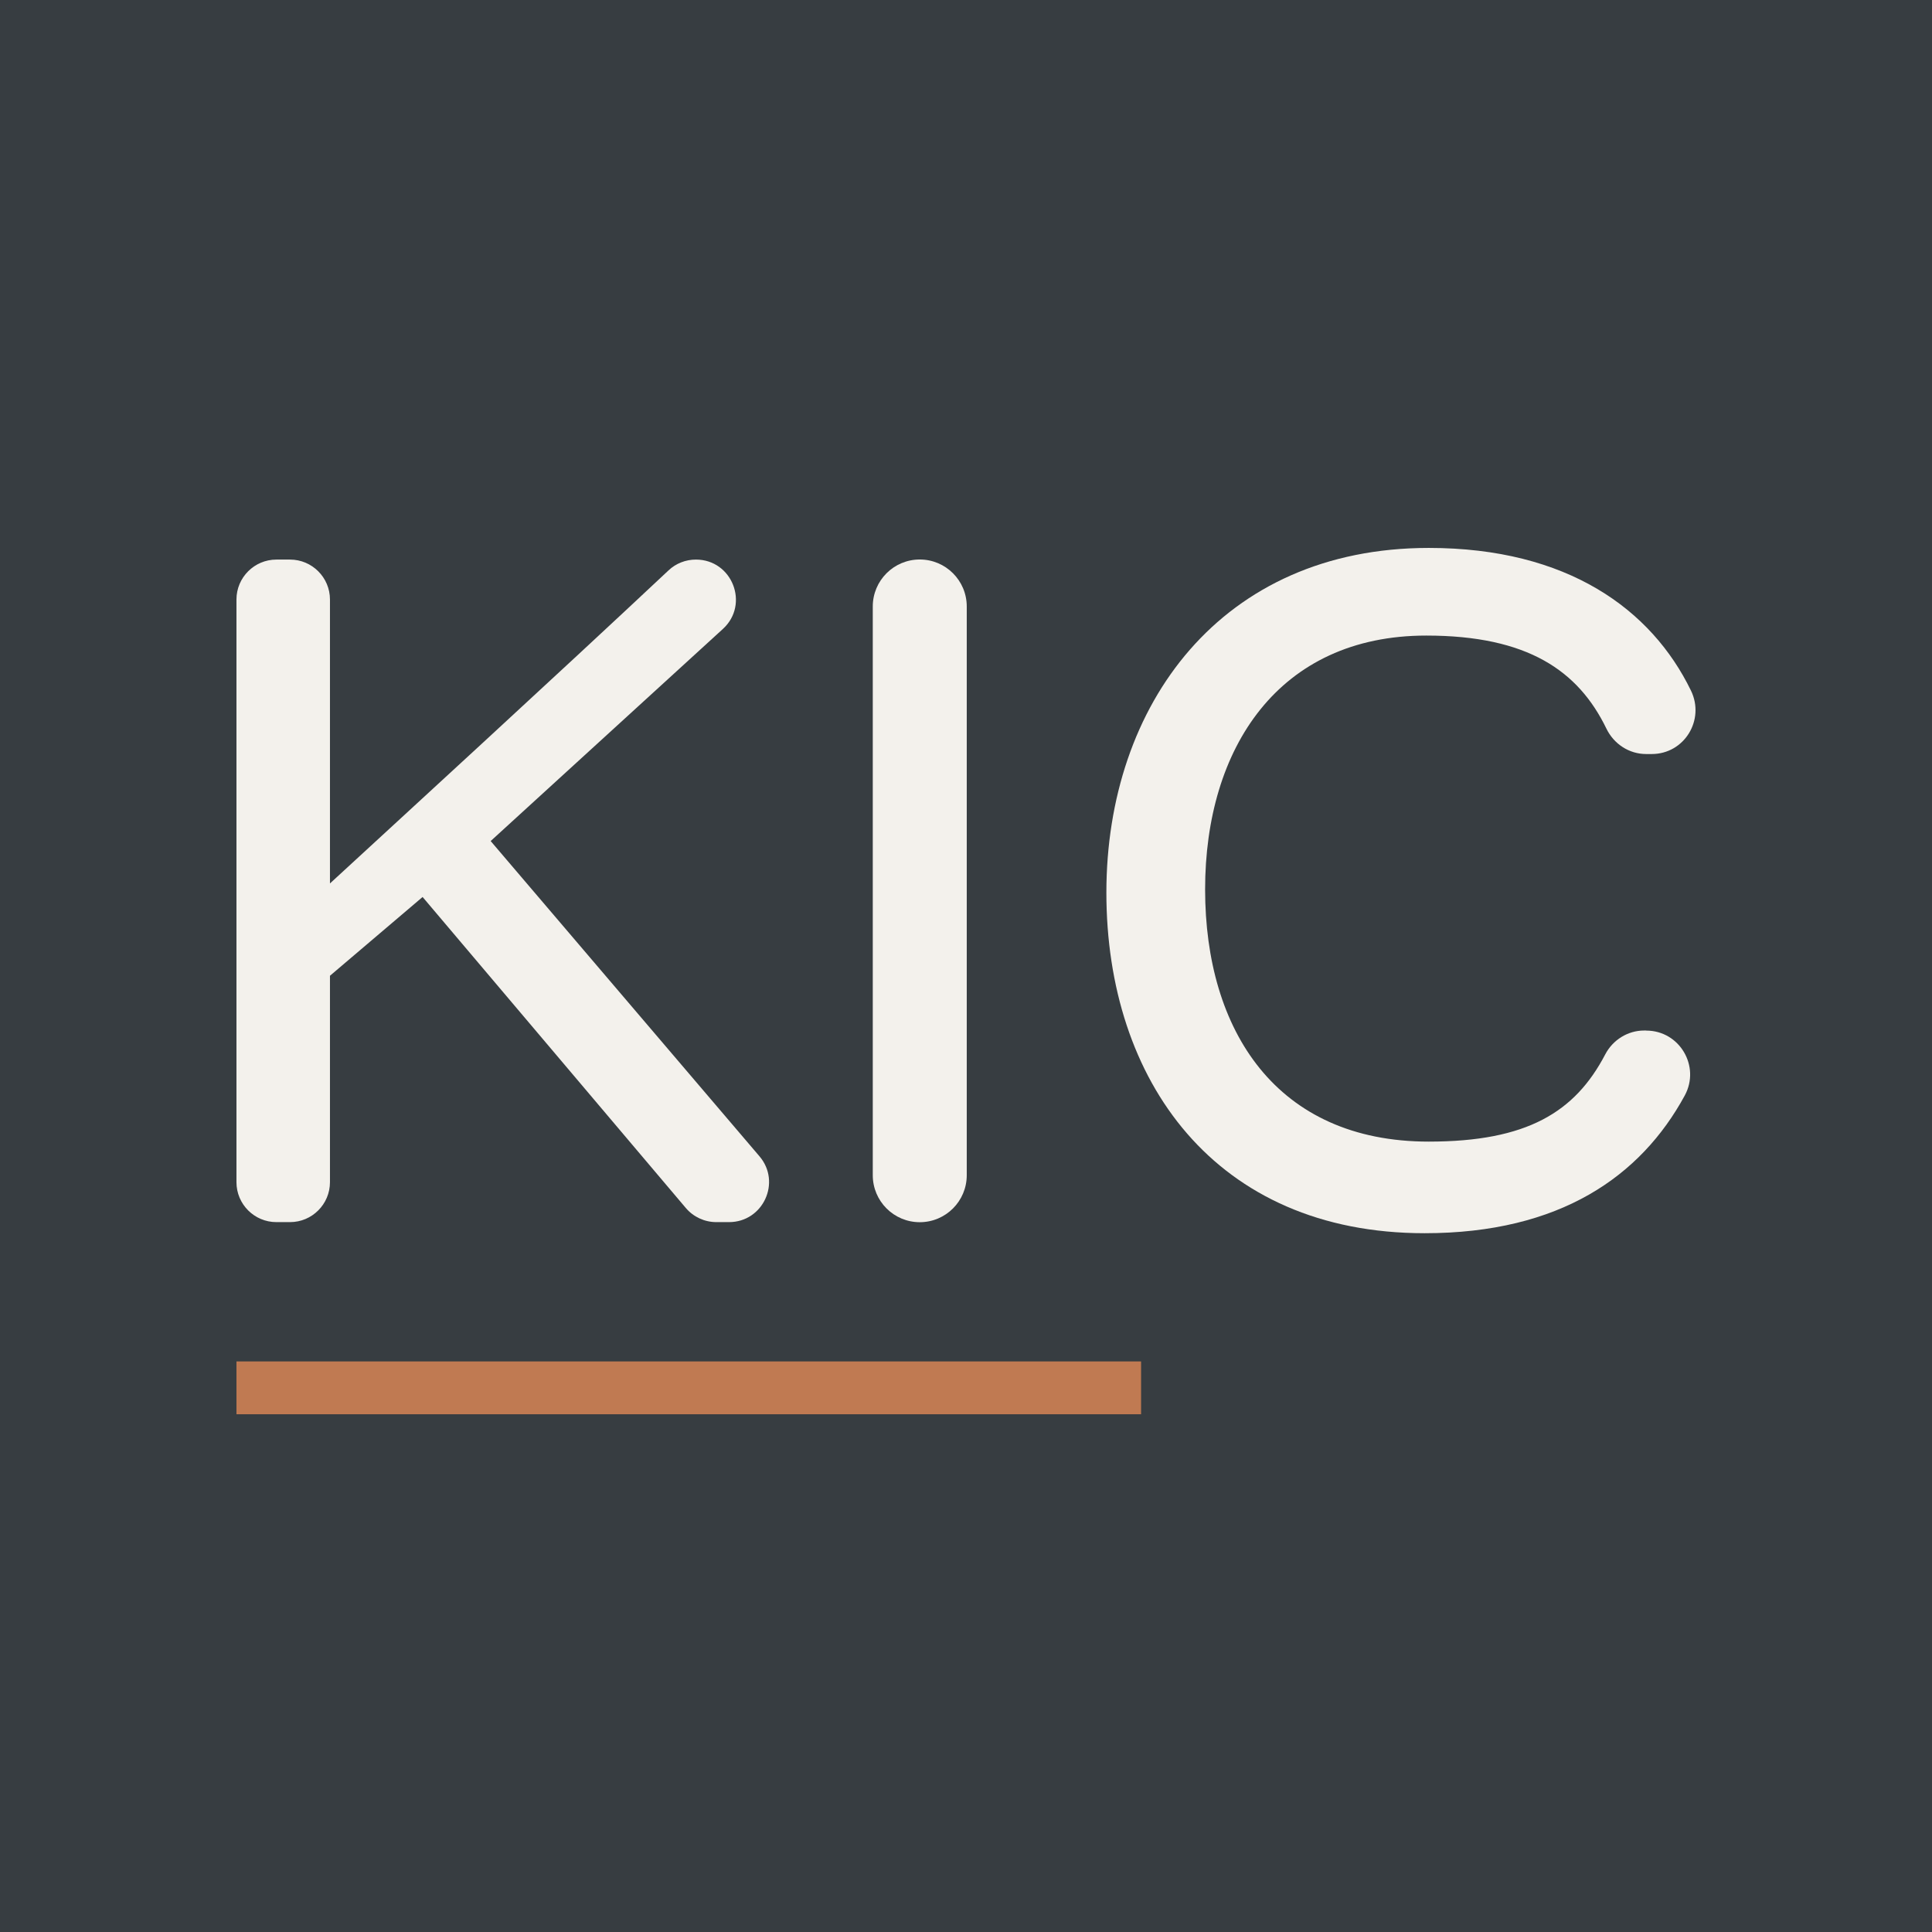
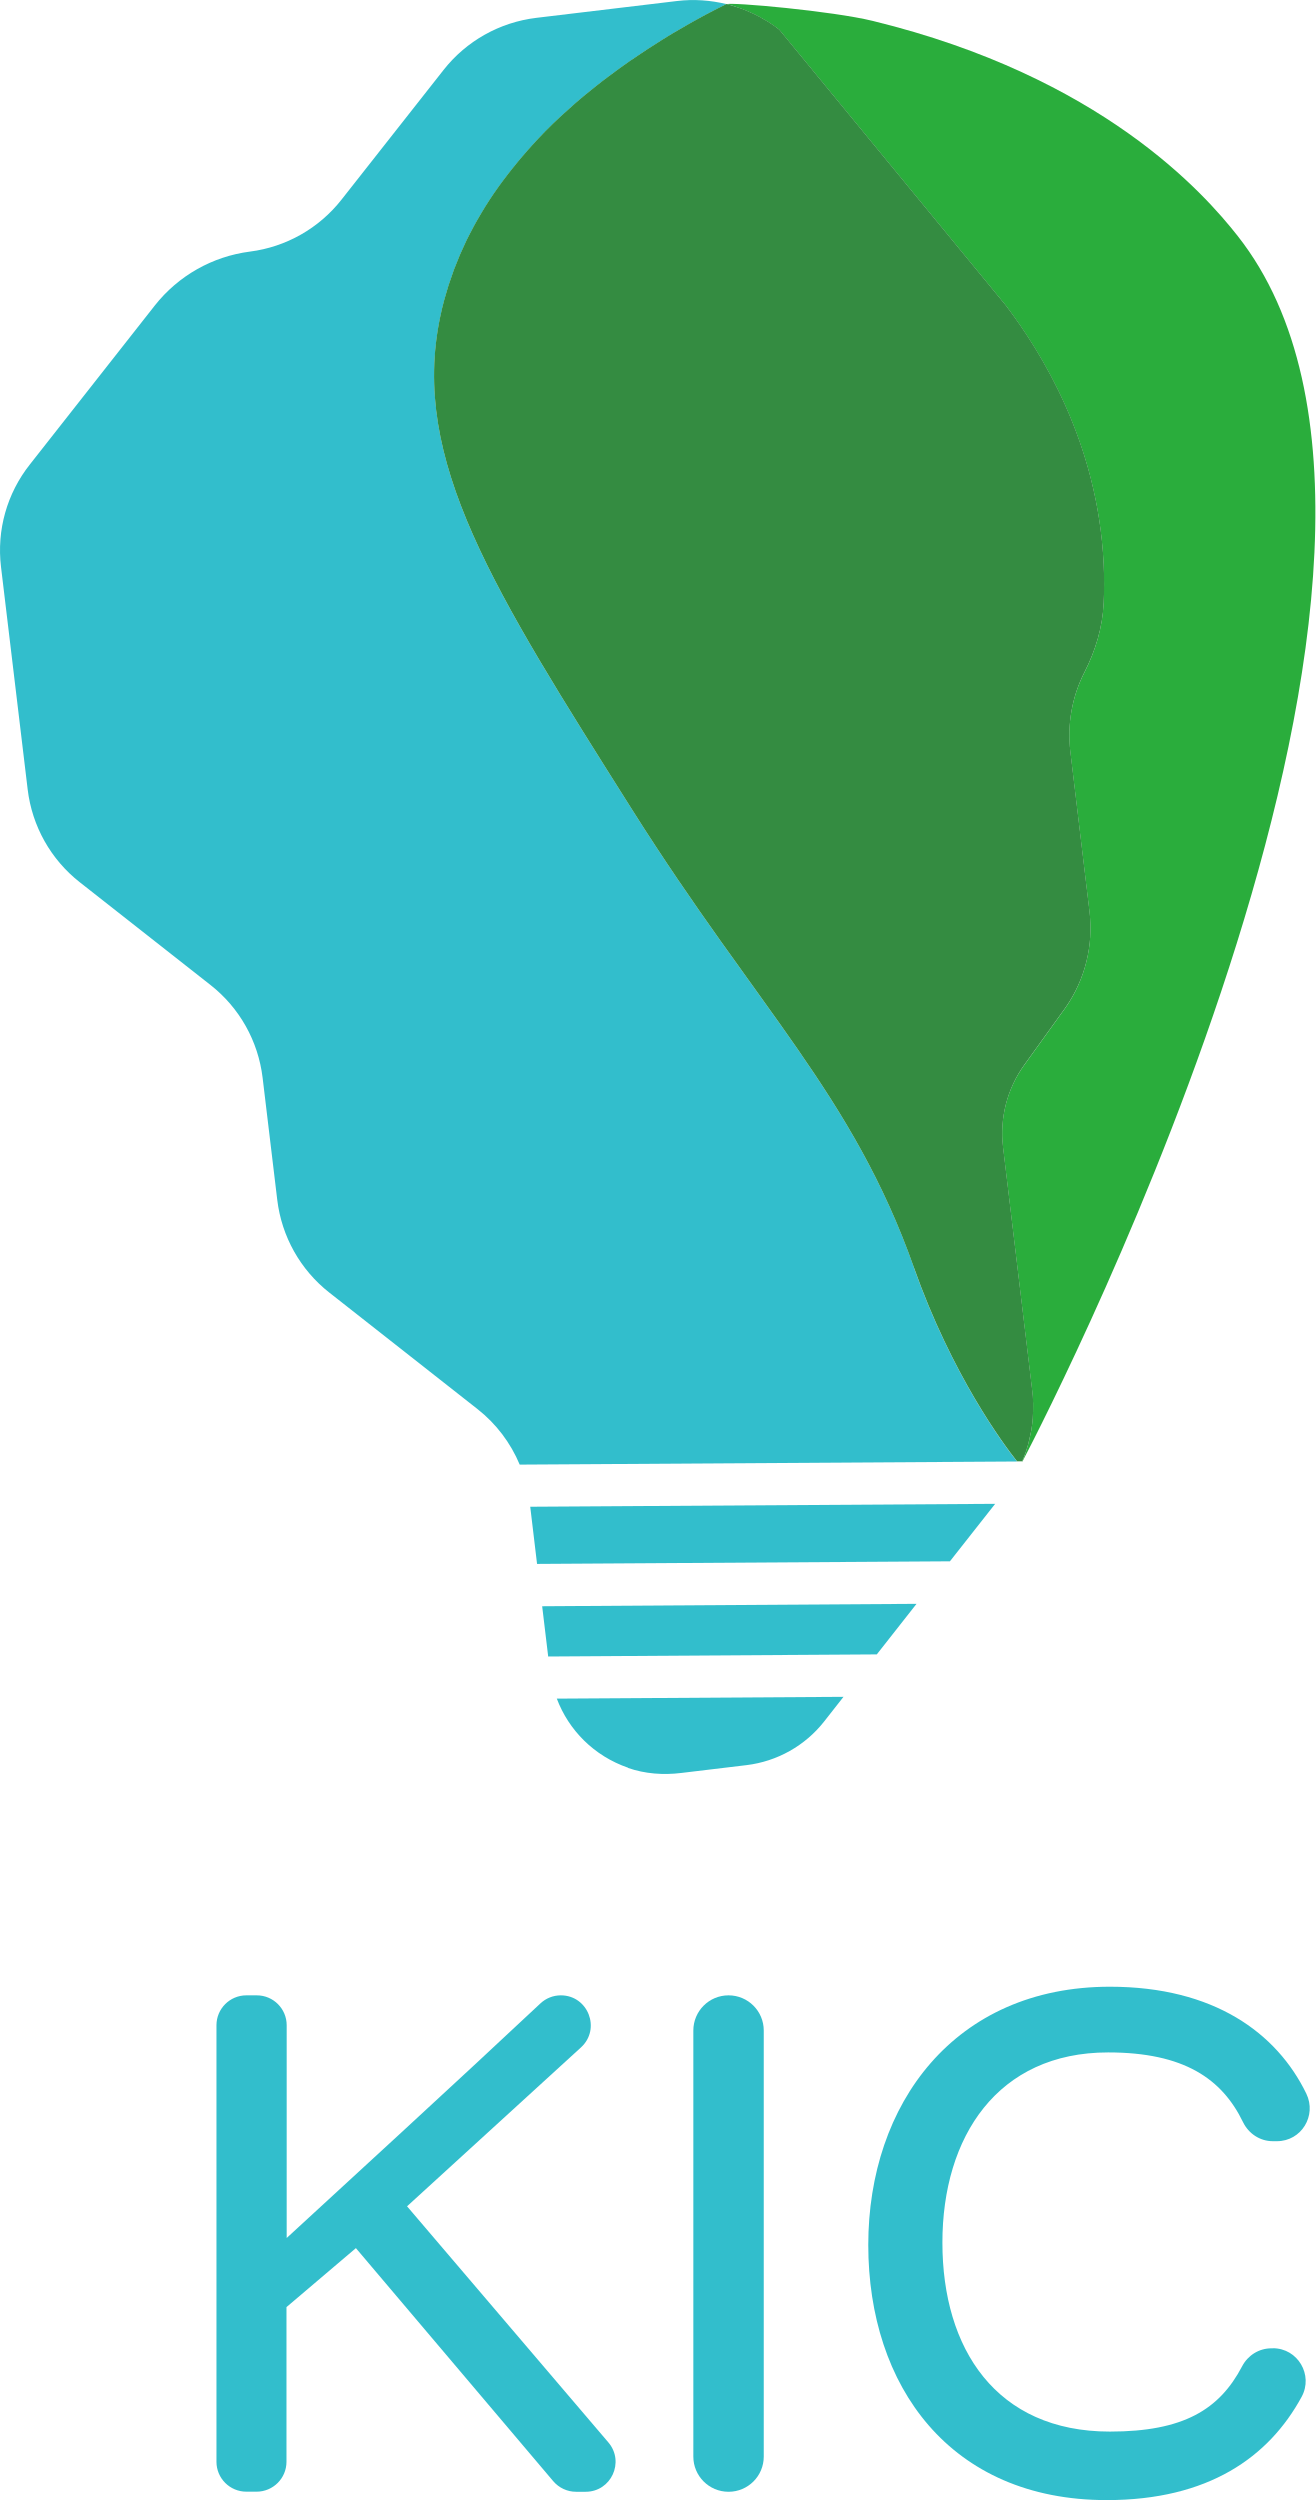
- <svg xmlns="http://www.w3.org/2000/svg" viewBox="0 0 512 512">
-   <rect width="512" height="512" fill="#373D41" />
-   <g transform="translate(62.6635 145.2065) scale(2.1)" fill="#F3F1EC">
-     <path d="M5.04,1.47h1.72c2.78,0,5.04,2.26,5.04,5.04v35.83c8.98-8.27,28.42-26.08,42.73-39.51.93-.88,2.17-1.36,3.45-1.36h0c4.6,0,6.8,5.66,3.4,8.76l-29.3,26.76,33.92,39.78c2.79,3.27.46,8.31-3.84,8.31h-1.6c-1.48,0-2.89-.65-3.85-1.78L23.49,44.05l-11.69,9.94v26.05c0,2.78-2.26,5.04-5.04,5.04h-1.72c-2.78,0-5.04-2.26-5.04-5.04V6.51C0,3.73,2.26,1.47,5.04,1.47Z" />
-     <path d="M92.16,7.39v71.77c0,3.27-2.65,5.93-5.93,5.93h0c-3.27,0-5.93-2.65-5.93-5.93V7.39c0-3.27,2.65-5.93,5.93-5.93h0c3.27,0,5.93,2.65,5.93,5.93Z" />
-     <path d="M177.91,60.91c4.2,0,6.86,4.5,4.86,8.19-5.54,10.19-15.74,17.38-32.83,17.38-26.41,0-40.16-19.24-40.16-42.98S124.31,0,150.47,0c17.53,0,28.11,7.78,33.08,18,1.8,3.7-.83,8.01-4.95,8.01h-.7c-2.16,0-4.08-1.27-5.02-3.21-3.54-7.29-9.92-11.74-22.73-11.74-18.61,0-27.91,14.18-27.91,32.03s9.03,31.83,28.22,31.83c12.41,0,18.46-3.72,22.27-11,.96-1.84,2.85-3.02,4.92-3.02h.24Z" />
+ <svg xmlns="http://www.w3.org/2000/svg" viewBox="0 0 131.15 249.23">
+   <defs>
+     <style>
+       .cls-1 {
+         fill: none;
+       }
+       .cls-2 {
+         filter: url(#drop-shadow-1);
+       }
+       .cls-3 {
+         fill: #2aad3c;
+       }
+       .cls-4 {
+         fill: #348c41;
+       }
+       .cls-5 {
+         fill: #32becc;
+       }
+       .cls-6 {
+         fill: #2aad3c;
+       }
+       .cls-7 {
+         clip-path: url(#clippath);
+       }
+     </style>
+   </defs>
+   <g>
+     <g>
+       <path class="cls-3" d="M72.43.4c.05.01.1.03.15.05.32.08.63.18.94.29.14.05.28.09.42.14.31.12.62.25.92.39.13.06.27.11.4.18.31.15.61.33.91.5.11.07.23.12.34.19.4.25.8.53,1.17.82,7.53,9.17,15.07,18.34,22.6,27.51,3.46,4.58,9.16,13.6,9.74,25.76.06,1.35.06,2.65,0,3.9-.11,2.41-.81,4.74-1.91,6.89-1.24,2.43-1.74,5.19-1.41,7.93l1.91,15.95c.4,3.36-.44,6.75-2.37,9.53l-4.13,5.74c-1.71,2.37-2.47,5.3-2.12,8.21l2.91,24.27c.05.41.07.81.09,1.22,0,.11,0,.22,0,.33,0,.33,0,.67-.03,1,0,.08,0,.16-.01.24-.03.4-.08.79-.15,1.19-.02.1-.04.19-.06.29-.06.31-.13.63-.21.93-.03.1-.05.2-.08.3-.11.38-.24.76-.38,1.13-.02.05-.04.1-.07.16-.03.09-.07.17-.11.26h.04c3.41-6.53,46.39-90.45,21.47-122.16-3.38-4.3-13.61-15.89-36.37-21.45-4.03-.99-14.17-1.9-14.63-1.67h0s.01,0,.02,0Z" />
+       <path class="cls-5" d="M62.61,176.25c1.7.59,3.52.72,5.31.5l6.5-.78c3.05-.37,5.84-1.93,7.74-4.35l1.93-2.46-28.58.18c1.18,3.14,3.71,5.72,7.11,6.89Z" />
+       <path class="cls-5" d="M91.11,126.34c-6.06-17.12-15.58-25.81-28.06-45.58-13.84-21.92-22.15-34.86-19.16-49.15.11-.55.24-1.08.38-1.61.05-.18.1-.35.15-.52.1-.35.2-.7.31-1.05.06-.2.14-.4.21-.6.11-.31.21-.62.32-.93.08-.21.16-.41.25-.62.12-.29.23-.58.35-.87.09-.21.19-.41.28-.62.13-.28.25-.55.38-.83.1-.21.21-.41.31-.61.14-.27.27-.53.42-.8.11-.2.22-.4.33-.59.15-.26.29-.52.45-.77.12-.19.24-.39.35-.58.16-.25.31-.5.48-.75.12-.19.25-.37.37-.55.17-.25.34-.49.51-.73.13-.18.26-.36.39-.53.18-.24.36-.48.54-.71.13-.17.27-.34.4-.51.19-.23.37-.46.56-.69.13-.16.27-.33.41-.49.2-.23.39-.45.59-.68.14-.15.27-.31.41-.46.2-.22.41-.45.62-.67.14-.14.27-.29.41-.43.22-.22.43-.44.65-.66.13-.13.27-.27.4-.4.23-.22.46-.44.69-.65.13-.12.26-.24.39-.36.24-.23.49-.44.74-.66.12-.11.24-.21.35-.32.27-.24.54-.47.82-.7.1-.08.19-.16.29-.24.34-.28.68-.55,1.02-.82.03-.03.06-.05.1-.08.37-.3.75-.59,1.13-.87.08-.06.15-.11.23-.17.29-.22.59-.44.88-.65.14-.1.29-.2.43-.31.22-.16.45-.32.67-.47.17-.12.34-.23.51-.34.2-.13.39-.27.59-.4.18-.12.36-.24.54-.36.18-.12.35-.23.53-.34.19-.13.39-.25.58-.37.16-.1.32-.2.47-.3.2-.13.4-.25.6-.37.14-.09.29-.17.43-.26.21-.12.41-.24.62-.36.13-.07.26-.15.38-.22.22-.12.43-.25.64-.37.11-.06.21-.12.32-.18.23-.13.45-.25.67-.37.09-.05.17-.09.25-.14.23-.13.47-.25.69-.37.06-.03.12-.06.18-.09.25-.13.49-.26.73-.38.03-.02.06-.03.09-.04.26-.13.51-.26.75-.38-1.6-.39-3.27-.51-4.93-.31l-14.04,1.68c-3.64.44-6.96,2.3-9.23,5.18l-10.19,12.95c-2.24,2.85-5.52,4.71-9.11,5.17-3.75.48-7.16,2.41-9.5,5.38l-12.45,15.84C.69,49.19-.34,52.86.1,56.51l2.66,22.2c.44,3.65,2.3,6.97,5.19,9.24l13.04,10.25c2.89,2.27,4.75,5.59,5.19,9.24l1.46,12.18c.44,3.65,2.3,6.97,5.19,9.24l14.78,11.62c1.87,1.47,3.3,3.38,4.2,5.53l49.58-.31c-1.35-1.7-6.48-8.6-10.29-19.35Z" />
+       <polygon class="cls-5" points="99.21 149.92 52.86 150.21 53.54 155.91 94.7 155.65 99.21 149.92" />
+       <polygon class="cls-5" points="91.37 159.89 54.05 160.13 54.65 165.14 87.41 164.93 91.37 159.89" />
+       <path class="cls-5" d="M73.94.87c.31.12.62.25.92.39-.3-.14-.61-.27-.92-.39Z" />
+       <path class="cls-5" d="M75.26,1.43c.31.15.61.33.91.5-.3-.18-.6-.35-.91-.5Z" />
+       <path class="cls-5" d="M61.75,6.82c.14-.1.29-.2.43-.31-.14.1-.29.2-.43.31Z" />
+       <path class="cls-5" d="M60.64,7.64c.08-.06.15-.11.23-.17-.08.06-.15.11-.23.17Z" />
+       <path class="cls-5" d="M102.97,141.19c0,.08,0,.16-.01.24,0-.08,0-.16.01-.24Z" />
+       <path class="cls-5" d="M59.42,8.59s.06-.05.1-.08c-.03.03-.06.05-.1.08Z" />
+       <path class="cls-5" d="M76.51,2.13c.4.25.8.53,1.17.82-.38-.3-.77-.57-1.17-.82Z" />
+       <path class="cls-5" d="M55.82,11.7c.13-.12.26-.24.39-.36-.13.12-.26.24-.39.36Z" />
+       <path class="cls-5" d="M103,139.86c0,.11,0,.22,0,.33,0-.11,0-.22,0-.33Z" />
+       <path class="cls-5" d="M68.1,2.73c.22-.12.43-.25.64-.37-.21.12-.42.24-.64.37Z" />
+       <path class="cls-5" d="M56.94,10.67c.12-.11.24-.21.35-.32-.12.1-.24.21-.35.32Z" />
+       <path class="cls-5" d="M69.06,2.18c.23-.13.45-.25.67-.37-.22.12-.44.24-.67.37Z" />
+       <path class="cls-5" d="M66.07,3.94c.2-.13.4-.25.6-.37-.2.12-.4.24-.6.37Z" />
+       <path class="cls-5" d="M67.1,3.31c.21-.12.41-.24.62-.36-.21.12-.41.24-.62.36Z" />
+       <path class="cls-5" d="M69.98,1.68c.23-.13.47-.25.69-.37-.23.12-.46.24-.69.37Z" />
+       <path class="cls-5" d="M65.02,4.6c.19-.13.39-.25.58-.37-.19.12-.39.24-.58.37Z" />
+       <path class="cls-5" d="M63.94,5.3c.18-.12.36-.24.54-.36-.18.12-.36.24-.54.36Z" />
+       <path class="cls-5" d="M62.85,6.04c.17-.12.34-.23.51-.34-.17.11-.34.23-.51.34Z" />
+       <path class="cls-5" d="M72.58.45c.32.08.63.18.94.29-.31-.1-.62-.2-.94-.29Z" />
+       <path class="cls-5" d="M70.85,1.21c.25-.13.49-.26.73-.38-.24.12-.48.25-.73.38Z" />
+       <path class="cls-5" d="M58.12,9.65c.1-.08.19-.16.29-.24-.1.08-.19.16-.29.24Z" />
+       <path class="cls-5" d="M47.25,22.55c.11-.2.22-.4.33-.59-.11.2-.22.39-.33.59Z" />
+       <path class="cls-5" d="M102.81,142.62c-.02.1-.04.19-.06.29.02-.1.04-.19.06-.29Z" />
+       <path class="cls-5" d="M45.86,25.4c.09-.21.19-.41.28-.62-.09.21-.19.41-.28.62Z" />
+       <path class="cls-5" d="M48.03,21.19c.12-.19.24-.39.35-.58-.12.19-.24.38-.35.58Z" />
+       <path class="cls-5" d="M48.86,19.86c.12-.19.25-.37.37-.55-.13.18-.25.37-.37.55Z" />
+       <path class="cls-5" d="M44.27,30c.05-.18.1-.35.15-.52-.05.18-.1.35-.15.52Z" />
+       <path class="cls-5" d="M44.73,28.42c.06-.2.14-.4.21-.6-.07.2-.14.4-.21.6Z" />
+       <path class="cls-5" d="M45.26,26.89c.08-.21.16-.41.25-.62-.08.21-.17.41-.25.62Z" />
+       <path class="cls-5" d="M72.42.41h0c-.24.12-.49.25-.75.38.26-.13.51-.26.75-.38Z" />
+       <path class="cls-5" d="M46.53,23.96c.1-.21.21-.41.31-.61-.1.2-.21.41-.31.61Z" />
+       <path class="cls-5" d="M102.54,143.84c-.03.1-.05.2-.08.3.03-.1.05-.2.08-.3Z" />
+       <path class="cls-5" d="M102.08,145.28c-.02.05-.04.1-.07.16.02-.05.05-.1.07-.16Z" />
+       <path class="cls-5" d="M54.73,12.75c.13-.13.27-.27.4-.4-.14.13-.27.27-.4.4Z" />
+       <path class="cls-5" d="M49.74,18.58c.13-.18.26-.36.39-.53-.13.18-.26.35-.39.53Z" />
+       <path class="cls-5" d="M53.66,13.84c.14-.14.27-.29.41-.43-.14.14-.27.29-.41.43Z" />
+       <path class="cls-5" d="M50.67,17.34c.13-.17.27-.34.4-.51-.13.17-.27.34-.4.51Z" />
+       <path class="cls-5" d="M51.63,16.13c.13-.16.27-.33.41-.49-.14.16-.27.32-.41.49Z" />
+       <path class="cls-5" d="M52.63,14.97c.14-.15.27-.31.41-.46-.14.15-.28.31-.41.46Z" />
+       <path class="cls-6" d="M103,140.2c0,.33,0,.67-.03,1,.02-.33.03-.66.03-1Z" />
+       <path class="cls-6" d="M76.17,1.94c.11.07.23.12.34.19-.11-.07-.23-.13-.34-.19Z" />
+       <path class="cls-6" d="M102.96,141.43c-.03.4-.08.79-.15,1.19.07-.39.12-.79.15-1.19Z" />
+       <path class="cls-6" d="M73.53.73c.14.05.28.09.42.14-.14-.05-.28-.09-.42-.14Z" />
+       <path class="cls-6" d="M74.86,1.26c.13.06.27.11.4.18-.13-.06-.26-.12-.4-.18Z" />
+       <path class="cls-6" d="M102.75,142.9c-.06.31-.13.63-.21.93.08-.31.15-.62.21-.93Z" />
+       <path class="cls-6" d="M101.91,145.69c.04-.09.07-.17.11-.26-.03.09-.08.17-.11.26h0Z" />
+       <path class="cls-6" d="M102.46,144.14c-.11.38-.24.76-.38,1.13.14-.37.27-.75.38-1.13Z" />
+       <path class="cls-6" d="M102.91,138.64c.05.41.07.81.09,1.22-.01-.41-.04-.81-.09-1.22Z" />
+       <path class="cls-6" d="M72.43.4s-.01,0-.02,0c.06.01.11.02.17.04-.05-.01-.1-.03-.15-.05Z" />
+       <path class="cls-6" d="M48.39,20.61c.16-.25.31-.5.48-.75-.16.25-.32.5-.48.75Z" />
+       <path class="cls-6" d="M46.84,23.35c.14-.27.27-.53.42-.8-.14.26-.28.53-.42.8Z" />
+       <path class="cls-6" d="M47.58,21.96c.15-.26.29-.52.45-.77-.15.25-.3.51-.45.77Z" />
+       <path class="cls-6" d="M46.14,24.78c.13-.28.25-.55.38-.83-.13.27-.26.55-.38.83Z" />
+       <path class="cls-6" d="M49.24,19.31c.17-.25.34-.49.51-.73-.17.24-.34.48-.51.73Z" />
+       <path class="cls-6" d="M65.6,4.23c.16-.1.32-.2.47-.3-.16.1-.31.2-.47.3Z" />
+       <path class="cls-6" d="M50.13,18.05c.18-.24.36-.48.54-.71-.18.23-.36.47-.54.71Z" />
+       <path class="cls-6" d="M43.89,31.61c.11-.55.24-1.08.38-1.61-.14.53-.27,1.07-.38,1.61Z" />
+       <path class="cls-6" d="M66.67,3.57c.14-.09.29-.17.43-.26-.14.08-.28.17-.43.26Z" />
+       <path class="cls-6" d="M51.07,16.82c.19-.23.37-.46.56-.69-.19.23-.38.46-.56.69Z" />
+       <path class="cls-6" d="M45.51,26.27c.12-.29.23-.58.35-.87-.12.29-.24.58-.35.87Z" />
+       <path class="cls-6" d="M68.74,2.36c.11-.06.21-.12.32-.18-.11.06-.21.12-.32.18Z" />
+       <path class="cls-6" d="M44.94,27.82c.11-.31.21-.62.32-.93-.11.31-.22.62-.32.93Z" />
+       <path class="cls-6" d="M44.42,29.47c.1-.35.2-.7.31-1.05-.11.35-.21.7-.31,1.05Z" />
+       <path class="cls-6" d="M69.73,1.81c.09-.05.17-.09.25-.14-.08.05-.17.09-.25.14Z" />
+       <path class="cls-6" d="M64.49,4.94c.18-.12.35-.23.53-.34-.18.11-.35.23-.53.34Z" />
+       <path class="cls-6" d="M63.36,5.7c.2-.13.39-.27.59-.4-.19.13-.39.26-.59.4Z" />
+       <path class="cls-6" d="M55.13,12.35c.23-.22.46-.44.69-.65-.23.22-.46.43-.69.65Z" />
+       <path class="cls-6" d="M56.21,11.33c.24-.23.49-.44.74-.66-.25.22-.49.44-.74.66Z" />
+       <path class="cls-6" d="M71.58.83s.06-.03.09-.04c-.03.01-.06.03-.09.04Z" />
+       <path class="cls-6" d="M57.3,10.35c.27-.24.54-.47.82-.7-.27.23-.55.46-.82.7Z" />
+       <path class="cls-6" d="M67.72,2.95c.13-.07.26-.15.38-.22-.13.07-.25.15-.38.22Z" />
+       <path class="cls-6" d="M59.52,8.51c.37-.3.75-.59,1.13-.87-.38.28-.75.57-1.13.87Z" />
+       <path class="cls-6" d="M58.4,9.41c.34-.28.68-.55,1.02-.82-.34.27-.68.54-1.02.82Z" />
+       <path class="cls-6" d="M62.18,6.51c.22-.16.45-.32.67-.47-.22.15-.45.31-.67.47Z" />
+       <path class="cls-6" d="M53.04,14.51c.2-.22.41-.45.62-.67-.21.22-.42.44-.62.67Z" />
+       <path class="cls-6" d="M54.07,13.41c.22-.22.43-.44.65-.66-.22.22-.44.43-.65.66Z" />
+       <path class="cls-6" d="M52.04,15.65c.2-.23.39-.45.59-.68-.2.22-.4.45-.59.68Z" />
+       <path class="cls-6" d="M60.87,7.47c.29-.22.59-.44.88-.65-.29.21-.59.43-.88.65Z" />
+       <path class="cls-6" d="M70.68,1.3c.06-.03.12-.06.18-.09-.06.03-.12.06-.18.09Z" />
+       <path class="cls-4" d="M110.03,60.12c.06-1.25.06-2.55,0-3.9-.58-12.16-6.27-21.18-9.74-25.76-7.53-9.17-15.07-18.34-22.6-27.51-.38-.3-.77-.57-1.17-.82-.11-.07-.23-.13-.34-.19-.3-.18-.6-.35-.91-.5-.13-.06-.26-.12-.4-.18-.3-.14-.61-.27-.92-.39-.14-.05-.28-.09-.42-.14-.31-.1-.63-.2-.94-.29-.06-.01-.11-.02-.17-.04-.24.12-.49.25-.75.38-.03.01-.06.03-.09.04-.24.12-.48.25-.73.38-.06.03-.12.06-.18.09-.23.12-.46.24-.69.37-.08.05-.17.09-.25.14-.22.12-.44.24-.67.37-.11.06-.21.12-.32.18-.21.12-.43.24-.64.37-.13.07-.25.15-.38.22-.2.12-.41.24-.62.36-.14.08-.28.17-.43.26-.2.12-.4.24-.6.37-.16.1-.31.2-.47.3-.19.12-.39.24-.58.37-.18.11-.35.23-.53.34-.18.12-.36.24-.54.36-.19.13-.39.26-.59.4-.17.11-.34.23-.51.34-.22.15-.45.31-.67.47-.14.1-.29.2-.43.31-.29.21-.59.43-.88.65-.08.06-.15.11-.23.17-.38.28-.75.57-1.13.87-.03.03-.06.05-.1.08-.34.27-.68.54-1.02.82-.1.08-.19.16-.29.24-.27.23-.55.46-.82.7-.12.1-.24.21-.35.32-.25.22-.49.44-.74.66-.13.12-.26.24-.39.36-.23.22-.46.43-.69.65-.14.13-.27.27-.4.4-.22.22-.44.43-.65.66-.14.14-.27.29-.41.43-.21.22-.42.44-.62.67-.14.15-.28.31-.41.46-.2.22-.4.45-.59.68-.14.16-.27.32-.41.49-.19.23-.38.46-.56.69-.13.17-.27.34-.4.51-.18.23-.36.47-.54.71-.13.18-.26.35-.39.53-.17.24-.34.48-.51.73-.13.18-.25.37-.37.55-.16.25-.32.5-.48.75-.12.19-.24.38-.35.58-.15.25-.3.51-.45.77-.11.2-.22.39-.33.59-.14.26-.28.53-.42.8-.1.2-.21.41-.31.61-.13.27-.26.55-.38.83-.09.21-.19.41-.28.62-.12.29-.24.58-.35.87-.08.21-.17.41-.25.62-.11.31-.22.62-.32.93-.07.2-.14.4-.21.6-.11.35-.21.7-.31,1.05-.05.18-.1.35-.15.52-.14.53-.27,1.07-.38,1.61-2.99,14.28,5.32,27.22,19.16,49.15,12.48,19.77,22,28.45,28.06,45.58,3.81,10.76,8.94,17.65,10.29,19.35h.1s.41,0,.41,0c.04-.09.08-.17.11-.26.02-.05.05-.1.07-.16.14-.37.27-.75.38-1.13.03-.1.05-.2.08-.3.08-.31.15-.62.21-.93.02-.1.04-.19.06-.29.07-.39.12-.79.15-1.19,0-.08,0-.16.01-.24.02-.33.03-.66.03-1,0-.11,0-.22,0-.33-.01-.41-.04-.81-.09-1.22l-2.91-24.27c-.35-2.9.41-5.83,2.12-8.21l4.13-5.74c1.93-2.78,2.77-6.17,2.37-9.53l-1.91-15.95c-.33-2.74.17-5.5,1.41-7.93,1.1-2.15,1.8-4.48,1.91-6.89Z" />
+     </g>
+     <g>
+       <path class="cls-5" d="M24.58,198.92h1.02c1.65,0,2.98,1.34,2.98,2.98v21.21c5.32-4.9,16.82-15.43,25.29-23.38.55-.52,1.28-.81,2.04-.81h0c2.72,0,4.02,3.35,2.01,5.19l-17.34,15.84,20.07,23.54c1.65,1.94.28,4.92-2.27,4.92h-.95c-.88,0-1.71-.39-2.28-1.06l-19.67-23.23-6.92,5.88v15.42c0,1.65-1.34,2.98-2.98,2.98h-1.02c-1.65,0-2.98-1.34-2.98-2.98v-43.52c0-1.65,1.34-2.98,2.98-2.98Z" />
+       <path class="cls-5" d="M76.14,202.43v42.47c0,1.94-1.57,3.51-3.51,3.51h0c-1.94,0-3.51-1.57-3.51-3.51v-42.47c0-1.94,1.57-3.51,3.51-3.51h0c1.94,0,3.51,1.57,3.51,3.51Z" />
+       <path class="cls-5" d="M126.89,234.1c2.49,0,4.06,2.66,2.87,4.85-3.28,6.03-9.31,10.29-19.43,10.29-15.63,0-23.77-11.38-23.77-25.44s8.6-25.74,24.09-25.74c10.37,0,16.64,4.61,19.58,10.66,1.06,2.19-.49,4.74-2.93,4.74h-.41c-1.28,0-2.41-.75-2.97-1.9-2.09-4.31-5.87-6.95-13.45-6.95-11.01,0-16.52,8.39-16.52,18.96s5.34,18.84,16.7,18.84c7.34,0,10.92-2.2,13.18-6.51.57-1.09,1.68-1.79,2.91-1.79h.14Z" />
+     </g>
  </g>
-   <rect x="62.663" y="360.793" width="239.737" height="14" fill="#C07A52" />
</svg>
